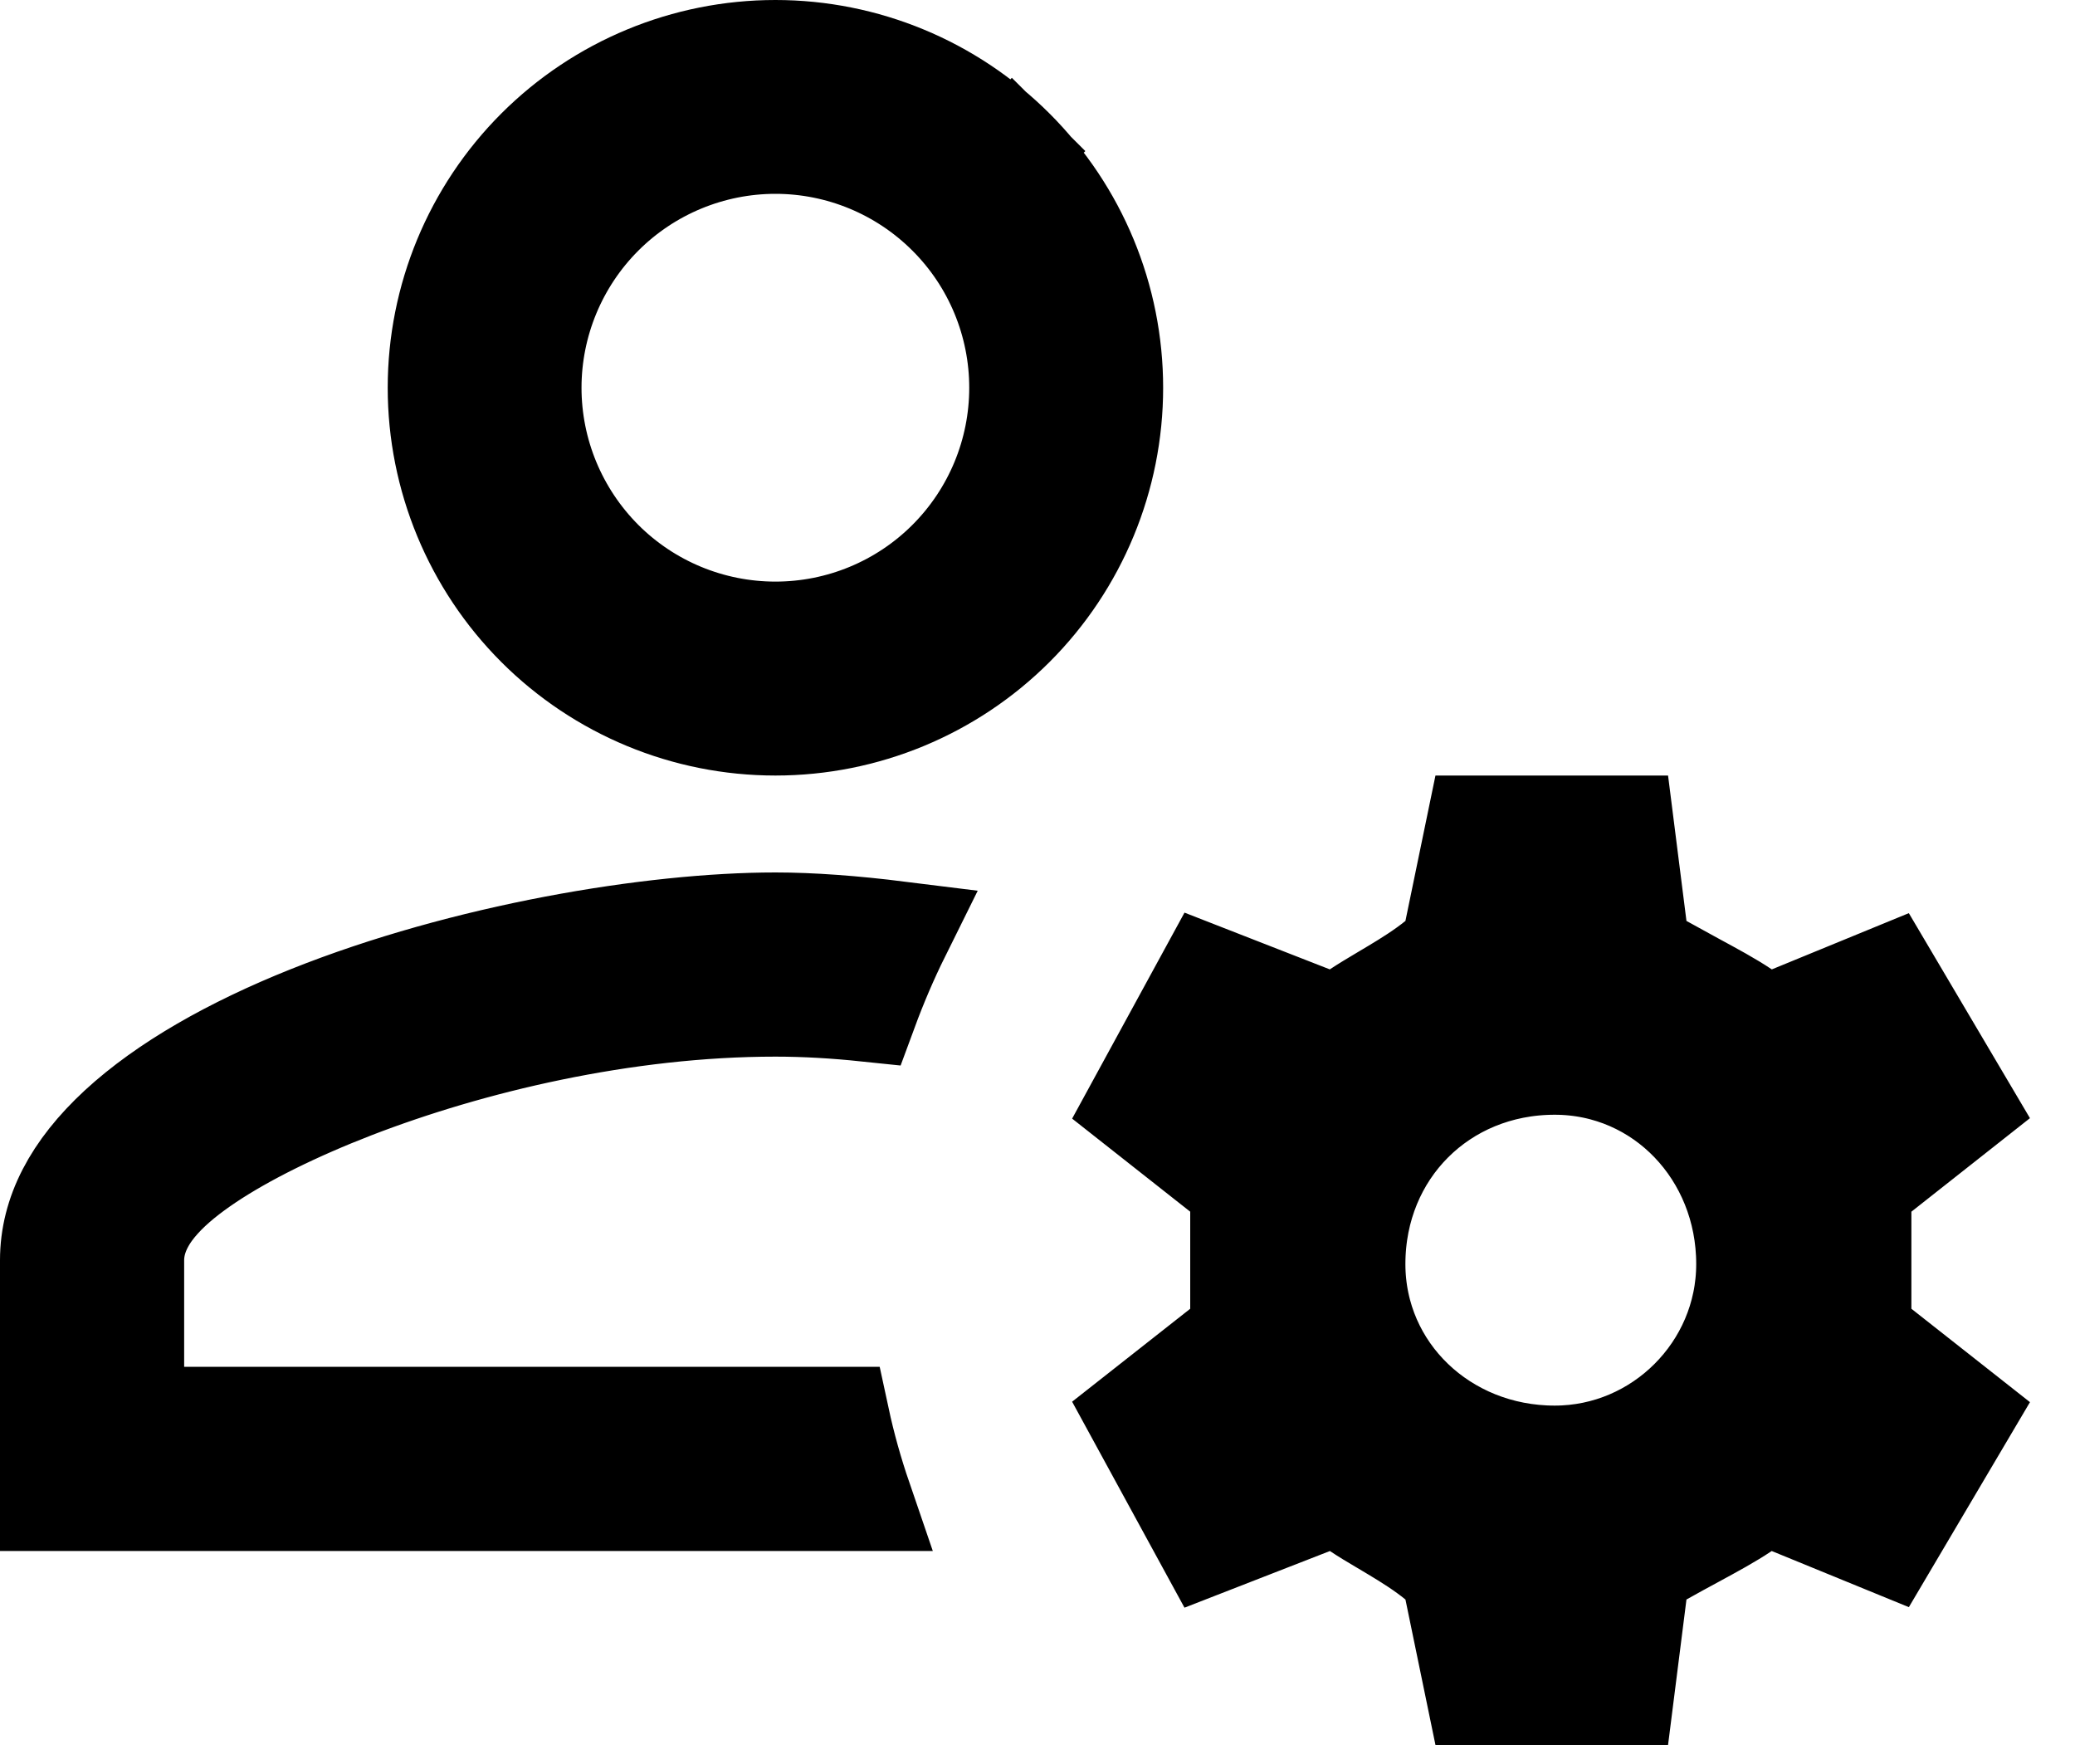
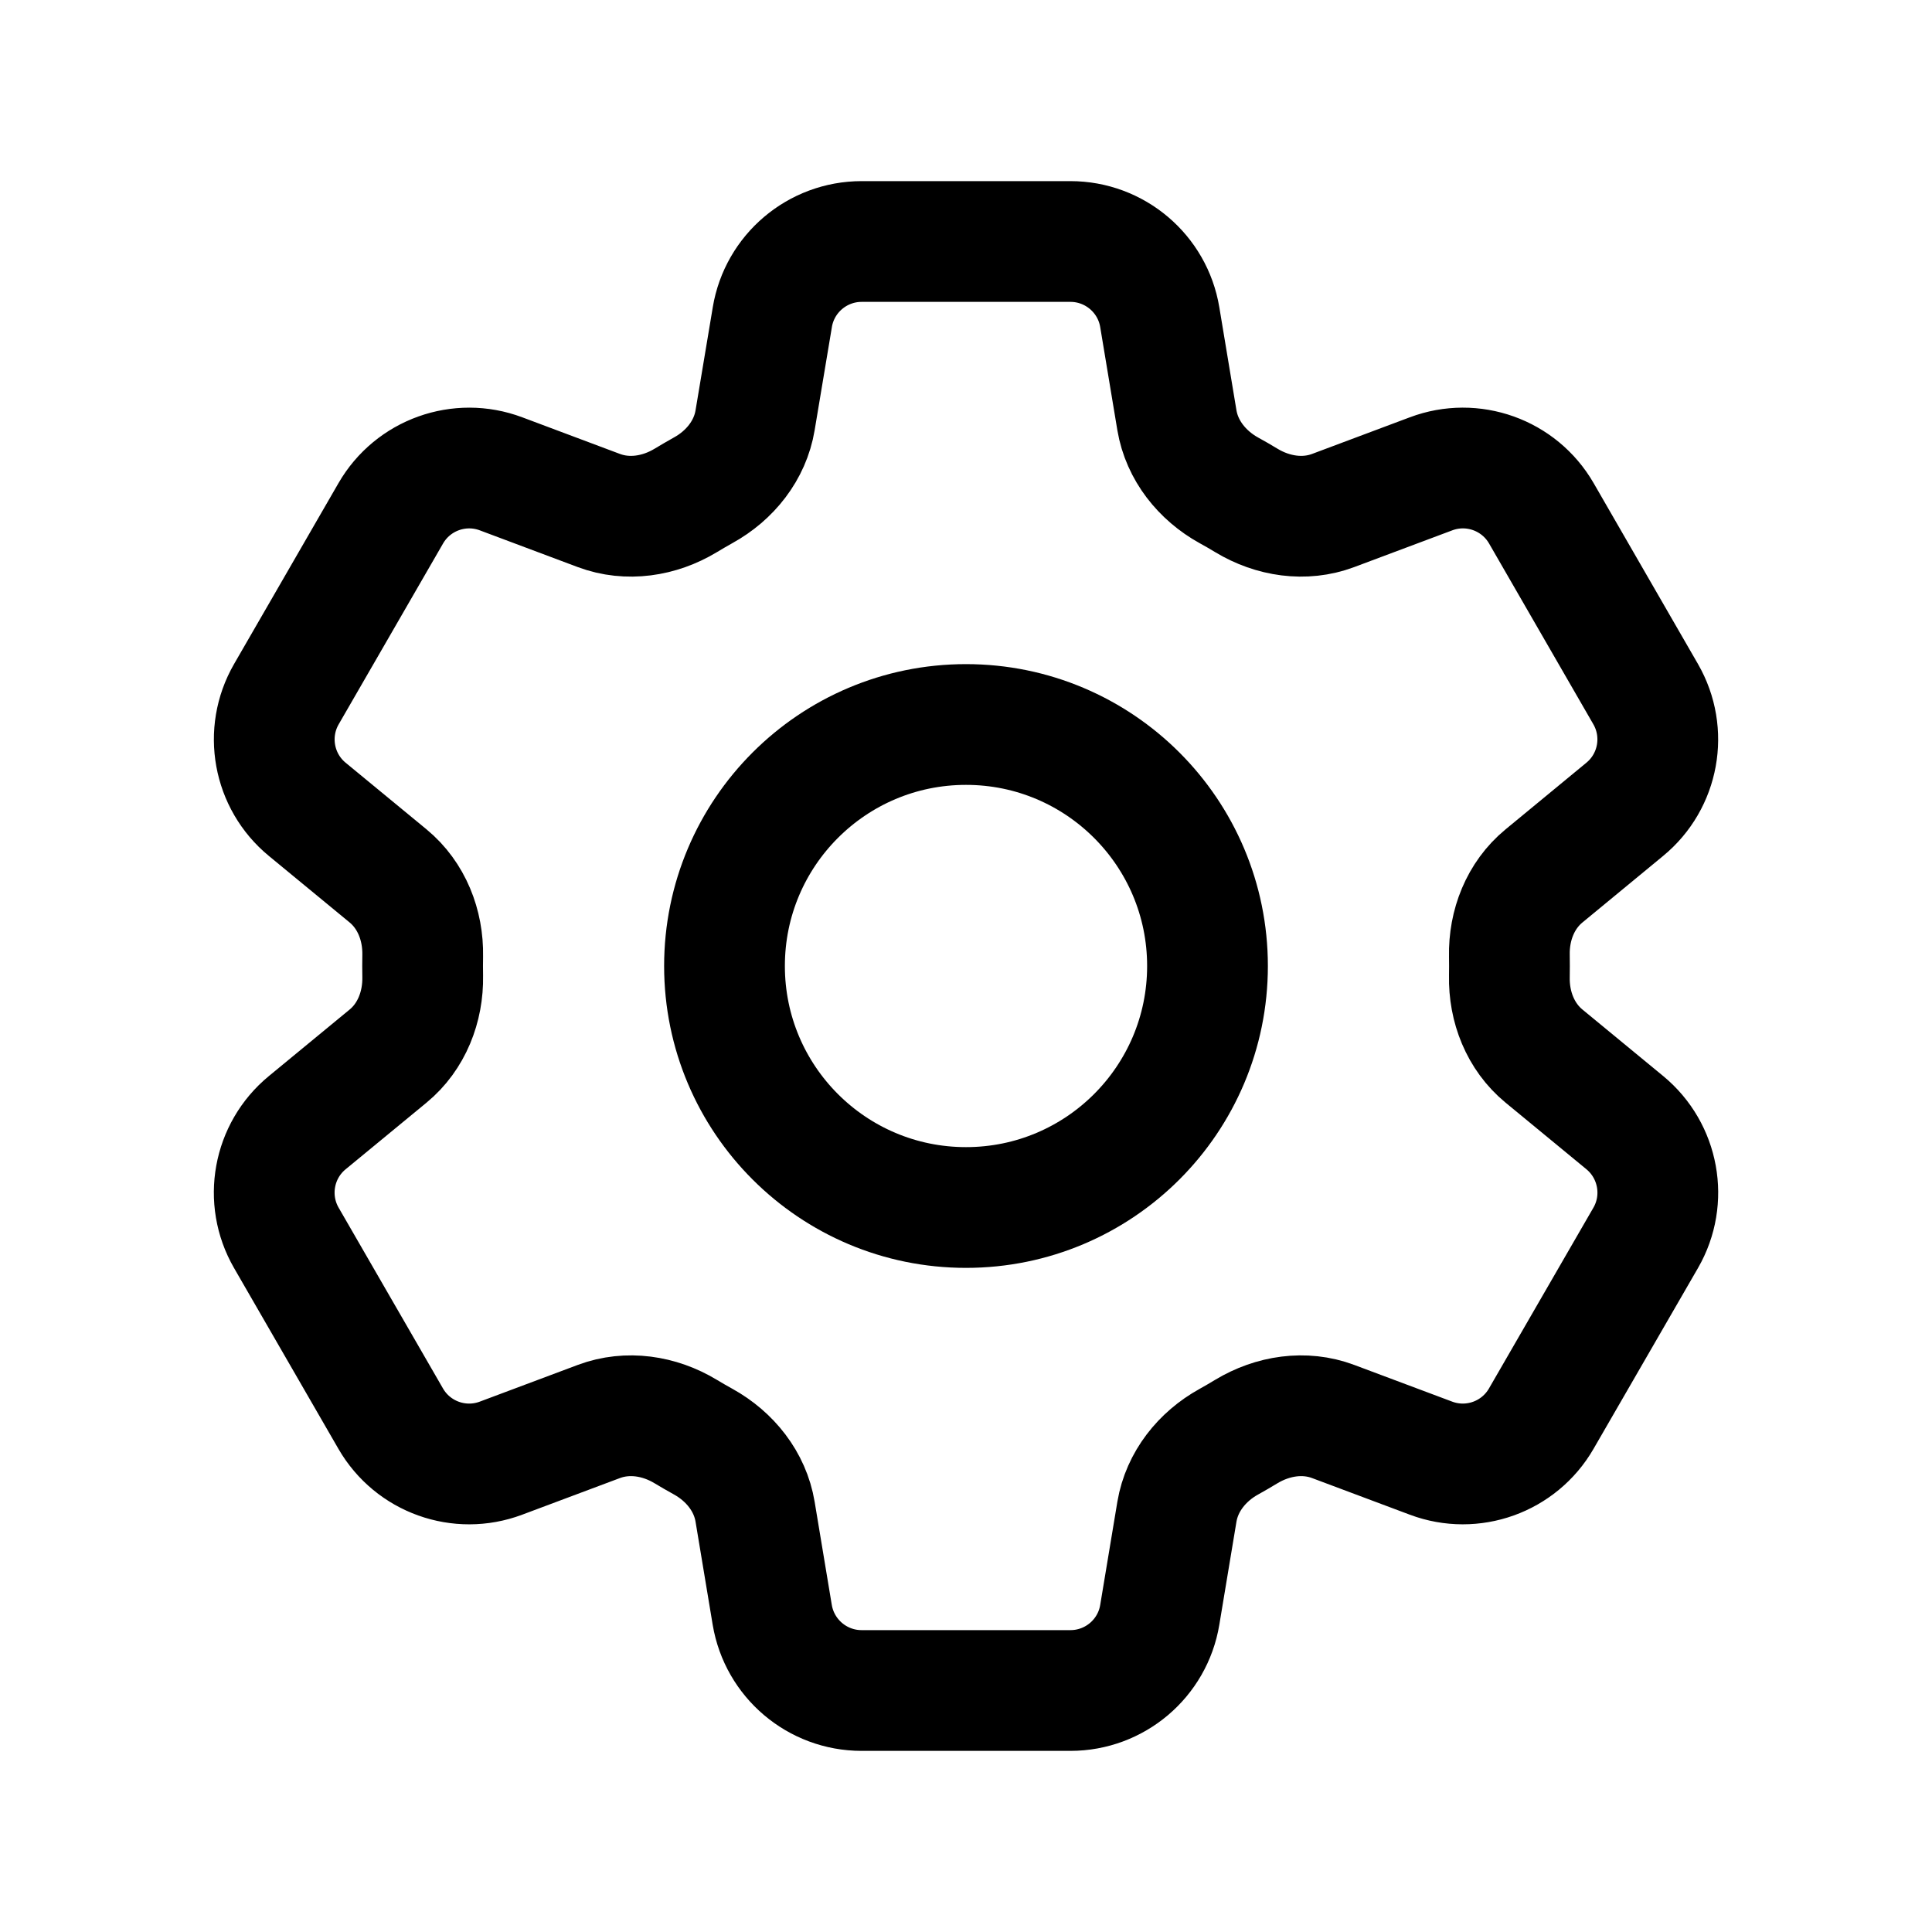
- <svg xmlns="http://www.w3.org/2000/svg" width="20" height="17" viewBox="0 0 20 17" fill="none">
-   <path d="M14.036 8.976L14.243 7.974H15.637L15.759 8.938L15.791 9.188L16.01 9.311C16.123 9.374 16.227 9.431 16.323 9.483C16.509 9.584 16.666 9.668 16.8 9.758L17.021 9.906L17.267 9.805L18.188 9.427L18.913 10.654L18.113 11.285L17.923 11.435V11.678V12.612V12.854L18.113 13.005L18.913 13.635L18.188 14.862L17.267 14.485L17.021 14.384L16.8 14.531C16.666 14.621 16.509 14.706 16.323 14.807C16.227 14.859 16.123 14.915 16.01 14.979L15.791 15.102L15.759 15.352L15.637 16.316H14.243L14.036 15.313L14 15.14L13.863 15.028C13.729 14.918 13.576 14.823 13.446 14.745C13.407 14.722 13.371 14.701 13.337 14.68C13.245 14.626 13.167 14.579 13.095 14.531L12.878 14.387L12.636 14.482L11.645 14.868L10.975 13.64L11.782 13.005L11.972 12.854V12.612V11.678V11.435L11.782 11.285L10.975 10.649L11.645 9.421L12.636 9.808L12.878 9.903L13.095 9.758C13.167 9.71 13.245 9.664 13.337 9.609C13.371 9.589 13.407 9.568 13.446 9.544C13.576 9.466 13.729 9.371 13.863 9.262L14 9.15L14.036 8.976ZM9.763 1.448L10.107 1.103L9.763 1.448C10.37 2.055 10.711 2.878 10.711 3.737C10.711 4.595 10.37 5.419 9.763 6.026C9.155 6.633 8.332 6.974 7.474 6.974C6.615 6.974 5.792 6.633 5.185 6.026C4.578 5.419 4.237 4.595 4.237 3.737C4.237 2.878 4.578 2.055 5.185 1.448C5.792 0.841 6.615 0.5 7.474 0.5C8.332 0.5 9.155 0.841 9.763 1.448ZM1.275 13.172V13.672H1.775H8.075C8.132 13.937 8.205 14.196 8.291 14.447H0.5V12.145C0.5 11.704 0.716 11.283 1.156 10.876C1.6 10.466 2.239 10.104 2.987 9.805C4.483 9.207 6.289 8.908 7.474 8.908C7.818 8.908 8.222 8.938 8.663 8.993C8.544 9.233 8.439 9.479 8.346 9.731C8.058 9.701 7.765 9.683 7.474 9.683C6.012 9.683 4.526 10.04 3.404 10.473C2.843 10.69 2.355 10.932 1.998 11.17C1.82 11.289 1.658 11.417 1.535 11.554C1.426 11.674 1.275 11.88 1.275 12.145V13.172ZM9.148 2.062C8.704 1.618 8.102 1.368 7.474 1.368C6.846 1.368 6.243 1.618 5.799 2.062C5.355 2.506 5.105 3.109 5.105 3.737C5.105 4.365 5.355 4.967 5.799 5.412C6.243 5.856 6.846 6.105 7.474 6.105C8.102 6.105 8.704 5.856 9.148 5.412C9.593 4.967 9.842 4.365 9.842 3.737C9.842 3.109 9.593 2.506 9.148 2.062ZM16.849 12.182C16.849 11.101 16.026 10.243 14.985 10.243C13.887 10.243 13.046 11.084 13.046 12.182C13.046 13.223 13.904 14.046 14.985 14.046C16.008 14.046 16.849 13.206 16.849 12.182Z" fill="black" stroke="black" />
+ <svg xmlns="http://www.w3.org/2000/svg" fill="none" viewBox="0 0 24 24" stroke-width="1.5" stroke="black" class="size-6">
+   <path stroke-linecap="round" stroke-linejoin="round" d="M9.594 3.94c.09-.542.56-.94 1.11-.94h2.593c.55 0 1.02.398 1.11.94l.213 1.281c.063.374.313.686.645.87.074.04.147.083.22.127.325.196.72.257 1.075.124l1.217-.456a1.125 1.125 0 0 1 1.37.49l1.296 2.247a1.125 1.125 0 0 1-.26 1.431l-1.003.827c-.293.241-.438.613-.43.992a7.723 7.723 0 0 1 0 .255c-.008.378.137.75.43.991l1.004.827c.424.35.534.955.26 1.43l-1.298 2.247a1.125 1.125 0 0 1-1.369.491l-1.217-.456c-.355-.133-.75-.072-1.076.124a6.47 6.47 0 0 1-.22.128c-.331.183-.581.495-.644.869l-.213 1.281c-.09.543-.56.94-1.11.94h-2.594c-.55 0-1.019-.398-1.11-.94l-.213-1.281c-.062-.374-.312-.686-.644-.87a6.52 6.52 0 0 1-.22-.127c-.325-.196-.72-.257-1.076-.124l-1.217.456a1.125 1.125 0 0 1-1.369-.49l-1.297-2.247a1.125 1.125 0 0 1 .26-1.431l1.004-.827c.292-.24.437-.613.43-.991a6.932 6.932 0 0 1 0-.255c.007-.38-.138-.751-.43-.992l-1.004-.827a1.125 1.125 0 0 1-.26-1.43l1.297-2.247a1.125 1.125 0 0 1 1.37-.491l1.216.456c.356.133.751.072 1.076-.124.072-.044.146-.086.22-.128.332-.183.582-.495.644-.869l.214-1.28Z" />
+   <path stroke-linecap="round" stroke-linejoin="round" d="M15 12a3 3 0 1 1-6 0 3 3 0 0 1 6 0Z" />
</svg>
